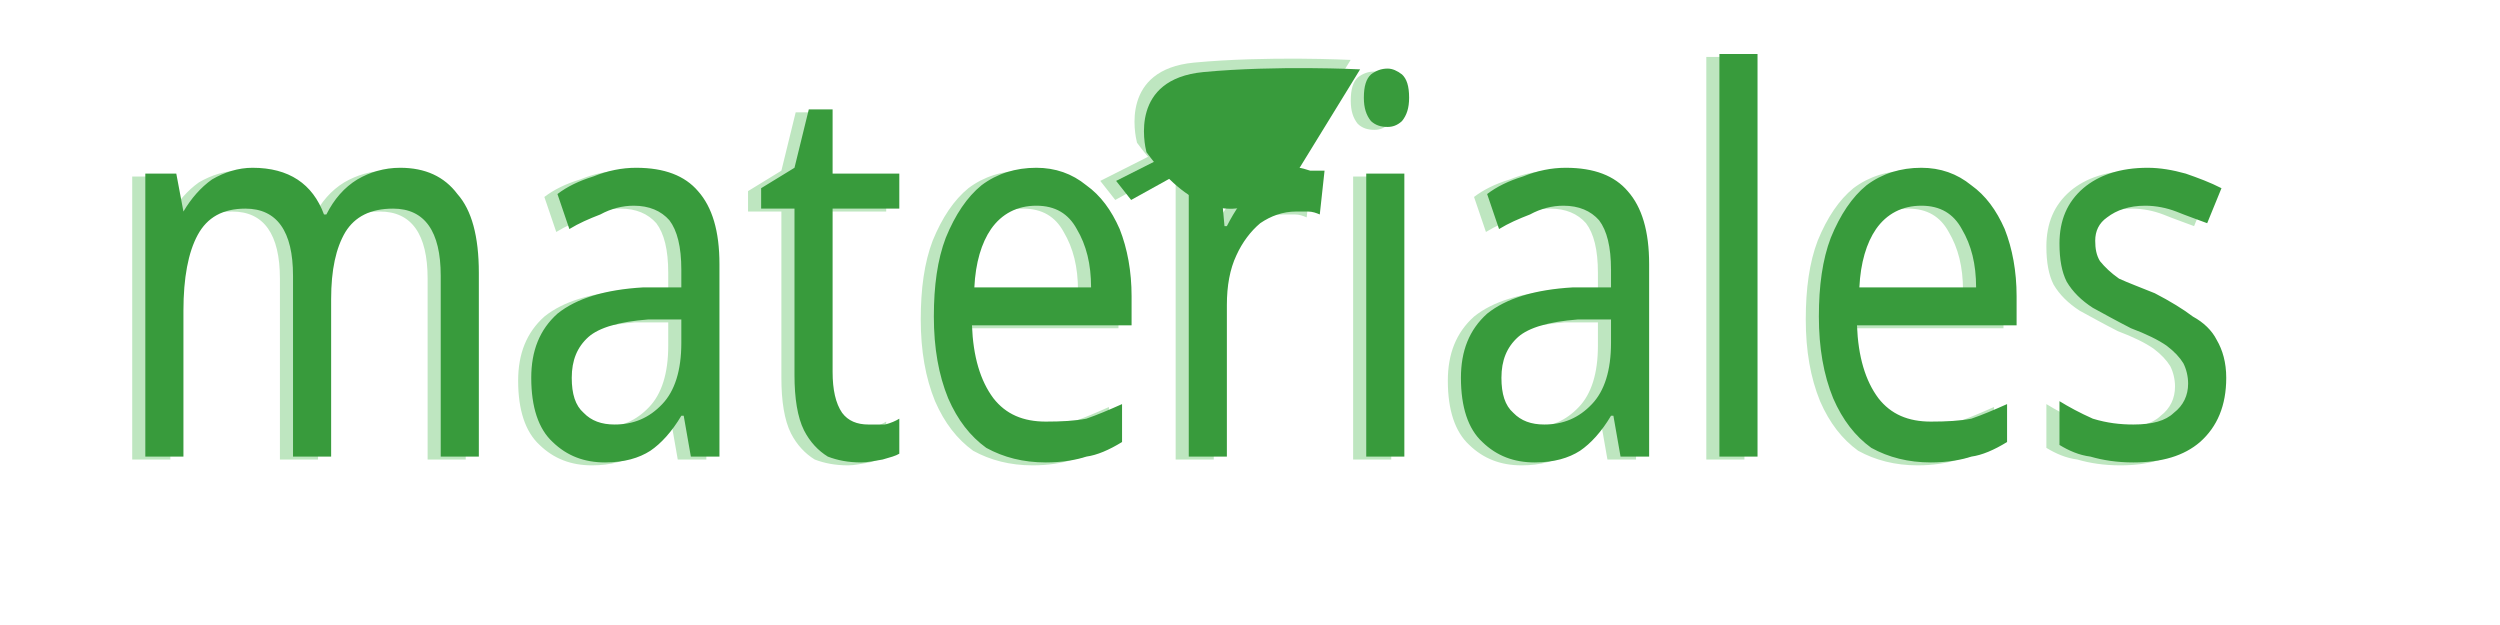
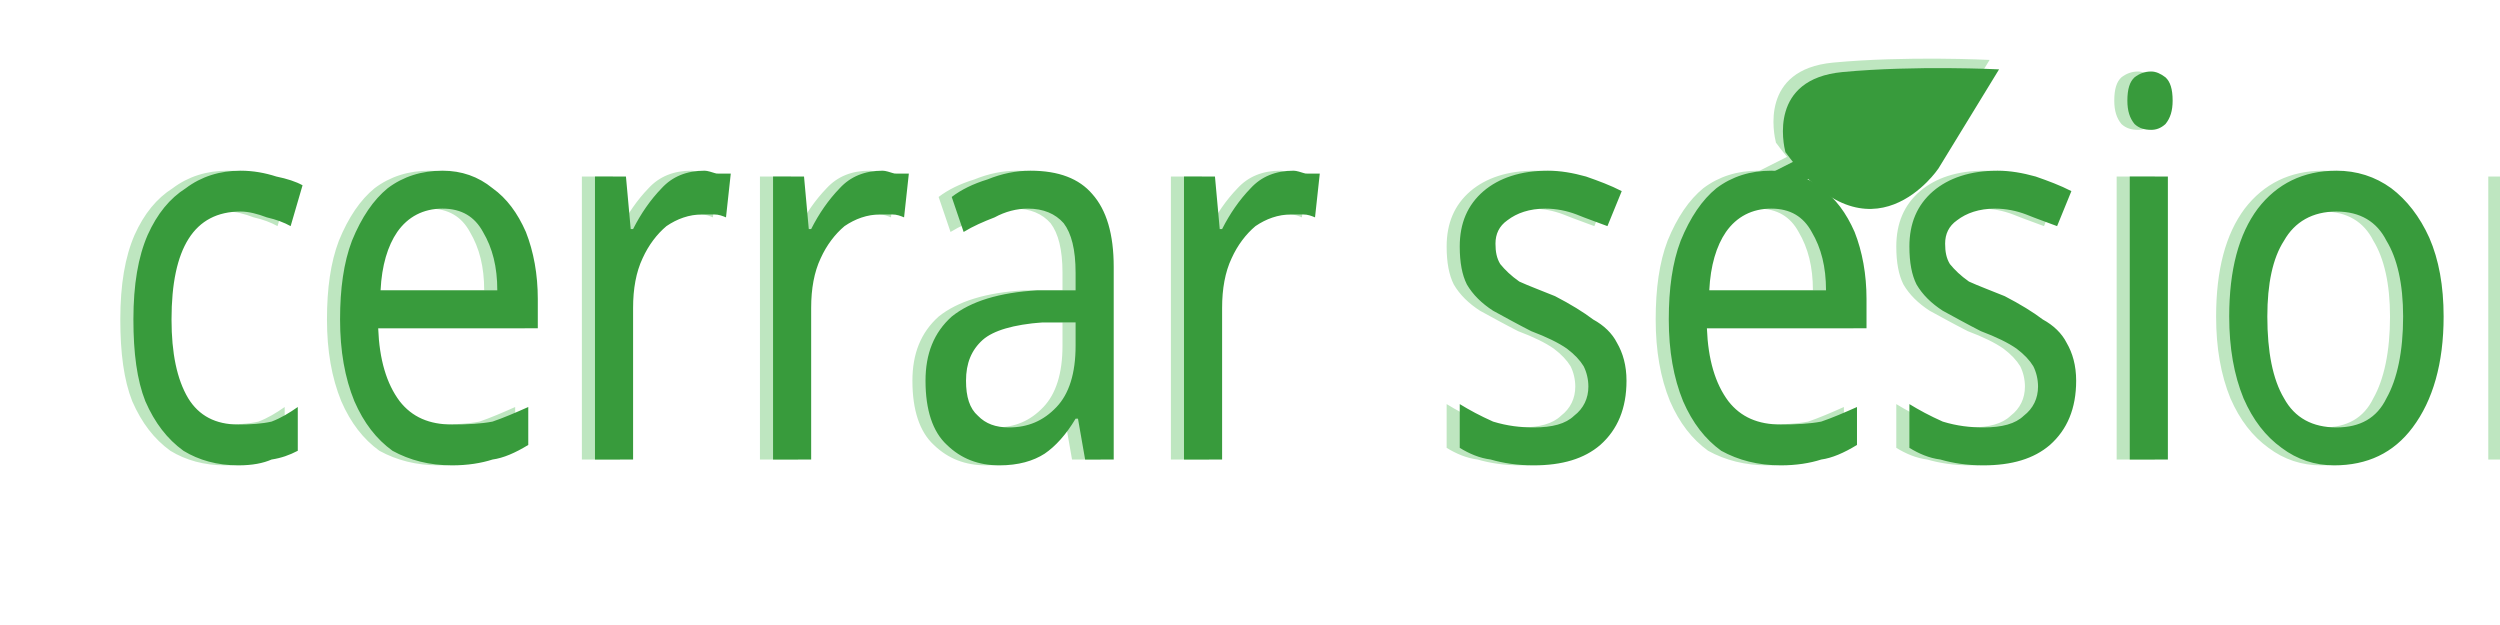
<svg xmlns="http://www.w3.org/2000/svg" width="56" height="14" viewBox="0 0 14.817 3.704" version="1.1" id="svg1">
  <defs id="defs1" />
  <g id="layer1">
-     <text xml:space="preserve" style="font-size:2.826px;line-height:1.4;font-family:forte;-inkscape-font-specification:forte;text-align:start;writing-mode:lr-tb;direction:ltr;text-anchor:start;fill:#bee6c0;fill-opacity:1;stroke-width:0.023" x="0.634" y="2.462" id="text2" transform="scale(0.9036346,1.106642)">
-       <tspan id="tspan2" style="fill:#bee6c0;fill-opacity:1;stroke-width:0.023" x="0.634" y="2.462">materiales</tspan>
+     <text xml:space="preserve" style="font-style:normal;font-variant:normal;font-weight:normal;font-stretch:normal;font-size:2.826px;line-height:1.4;font-family:forte;-inkscape-font-specification:'forte, Normal';font-variant-ligatures:normal;font-variant-caps:normal;font-variant-numeric:normal;font-variant-east-asian:normal;text-align:start;writing-mode:lr-tb;direction:ltr;text-anchor:start;fill:#bee6c0;fill-opacity:1;stroke-width:0.023" x="0.634" y="2.462" id="text2" transform="scale(0.9036346,1.106642)">
+       <tspan id="tspan2" x="0.634" y="2.462">cerrar sesion</tspan>
    </text>
-     <path style="fill:#bee6c0;fill-opacity:1;stroke-width:0.011" d="m 6.739,0.847 c -0.013,-0.053 -0.097,-0.434 0.337,-0.476 0.434,-0.041 0.929,-0.016 0.929,-0.016 l -0.36,0.586 c 0,0 -0.4,0.599 -0.906,-0.095 z" id="path3" />
-     <path style="fill:#bee6c0;fill-opacity:1;stroke-width:0.01" d="m 6.521,1.072 0.089,0.113 0.451,-0.25 -0.064,-0.103 z" id="path4" />
+     <path style="fill:#bee6c0;fill-opacity:1;stroke-width:0.011" d="m 10.526,0.847 c -0.013,-0.053 -0.097,-0.434 0.337,-0.476 0.434,-0.041 0.929,-0.016 0.929,-0.016 L 11.433,0.942 c 0,0 -0.4,0.599 -0.906,-0.095 z" id="path3" />
+     <path style="fill:#bee6c0;fill-opacity:1;stroke-width:0.01" d="m 10.309,1.072 0.089,0.113 0.451,-0.25 -0.064,-0.103 z" id="path4" />
    <path style="fill:none;stroke-width:0.013" d="m 7.47,0.994 c -0.123,0.294 -0.104,0.362 -0.143,0.299 -0.039,-0.062 -0.011,-0.049 -0.011,-0.049 0,0 -0.245,0.118 0.072,0.064 0.317,-0.054 0.362,-0.077 0.362,-0.077 0,0 -0.341,-0.324 -0.28,-0.237 z" id="path30" />
-     <path style="fill:#389b3c;fill-opacity:1;stroke-width:0.011" d="m 6.795,0.903 c -0.013,-0.053 -0.097,-0.434 0.337,-0.476 0.434,-0.041 0.929,-0.016 0.929,-0.016 l -0.36,0.586 c 0,0 -0.4,0.599 -0.906,-0.095 z" id="path35" />
-     <text xml:space="preserve" style="font-size:2.826px;line-height:1.4;font-family:forte;-inkscape-font-specification:forte;text-align:start;writing-mode:lr-tb;direction:ltr;text-anchor:start;fill:#389b3c;fill-opacity:1;stroke-width:0.023" x="0.717" y="2.445" id="text1" transform="scale(0.9036346,1.106642)">
-       <tspan id="tspan1" style="fill:#389b3c;fill-opacity:1;stroke-width:0.023" x="0.717" y="2.445">materiales</tspan>
+     <path style="fill:#389b3c;fill-opacity:1;stroke-width:0.011" d="m 10.582,0.903 c -0.013,-0.053 -0.097,-0.434 0.337,-0.476 0.434,-0.041 0.929,-0.016 0.929,-0.016 L 11.489,0.998 c 0,0 -0.4,0.599 -0.906,-0.095 z" id="path35" />
+     <path style="fill:#389b3c;fill-opacity:1;stroke-width:0.01" d="m 10.403,1.072 0.089,0.113 0.451,-0.25 -0.064,-0.103 z" id="path36" />
+     <text xml:space="preserve" style="font-size:2.826px;line-height:1.4;font-family:forte;-inkscape-font-specification:forte;text-align:start;writing-mode:lr-tb;direction:ltr;text-anchor:start;fill:#389b3c;fill-opacity:1;stroke-width:0.023" x="0.717" y="2.462" id="text1" transform="scale(0.9036346,1.106642)">
+       <tspan id="tspan1" style="fill:#389b3c;fill-opacity:1;stroke-width:0.023" x="0.717" y="2.462">cerrar sesion</tspan>
    </text>
-     <path style="fill:#389b3c;fill-opacity:1;stroke-width:0.01" d="m 6.615,1.072 0.089,0.113 0.451,-0.25 -0.064,-0.103 z" id="path36" />
  </g>
</svg>
